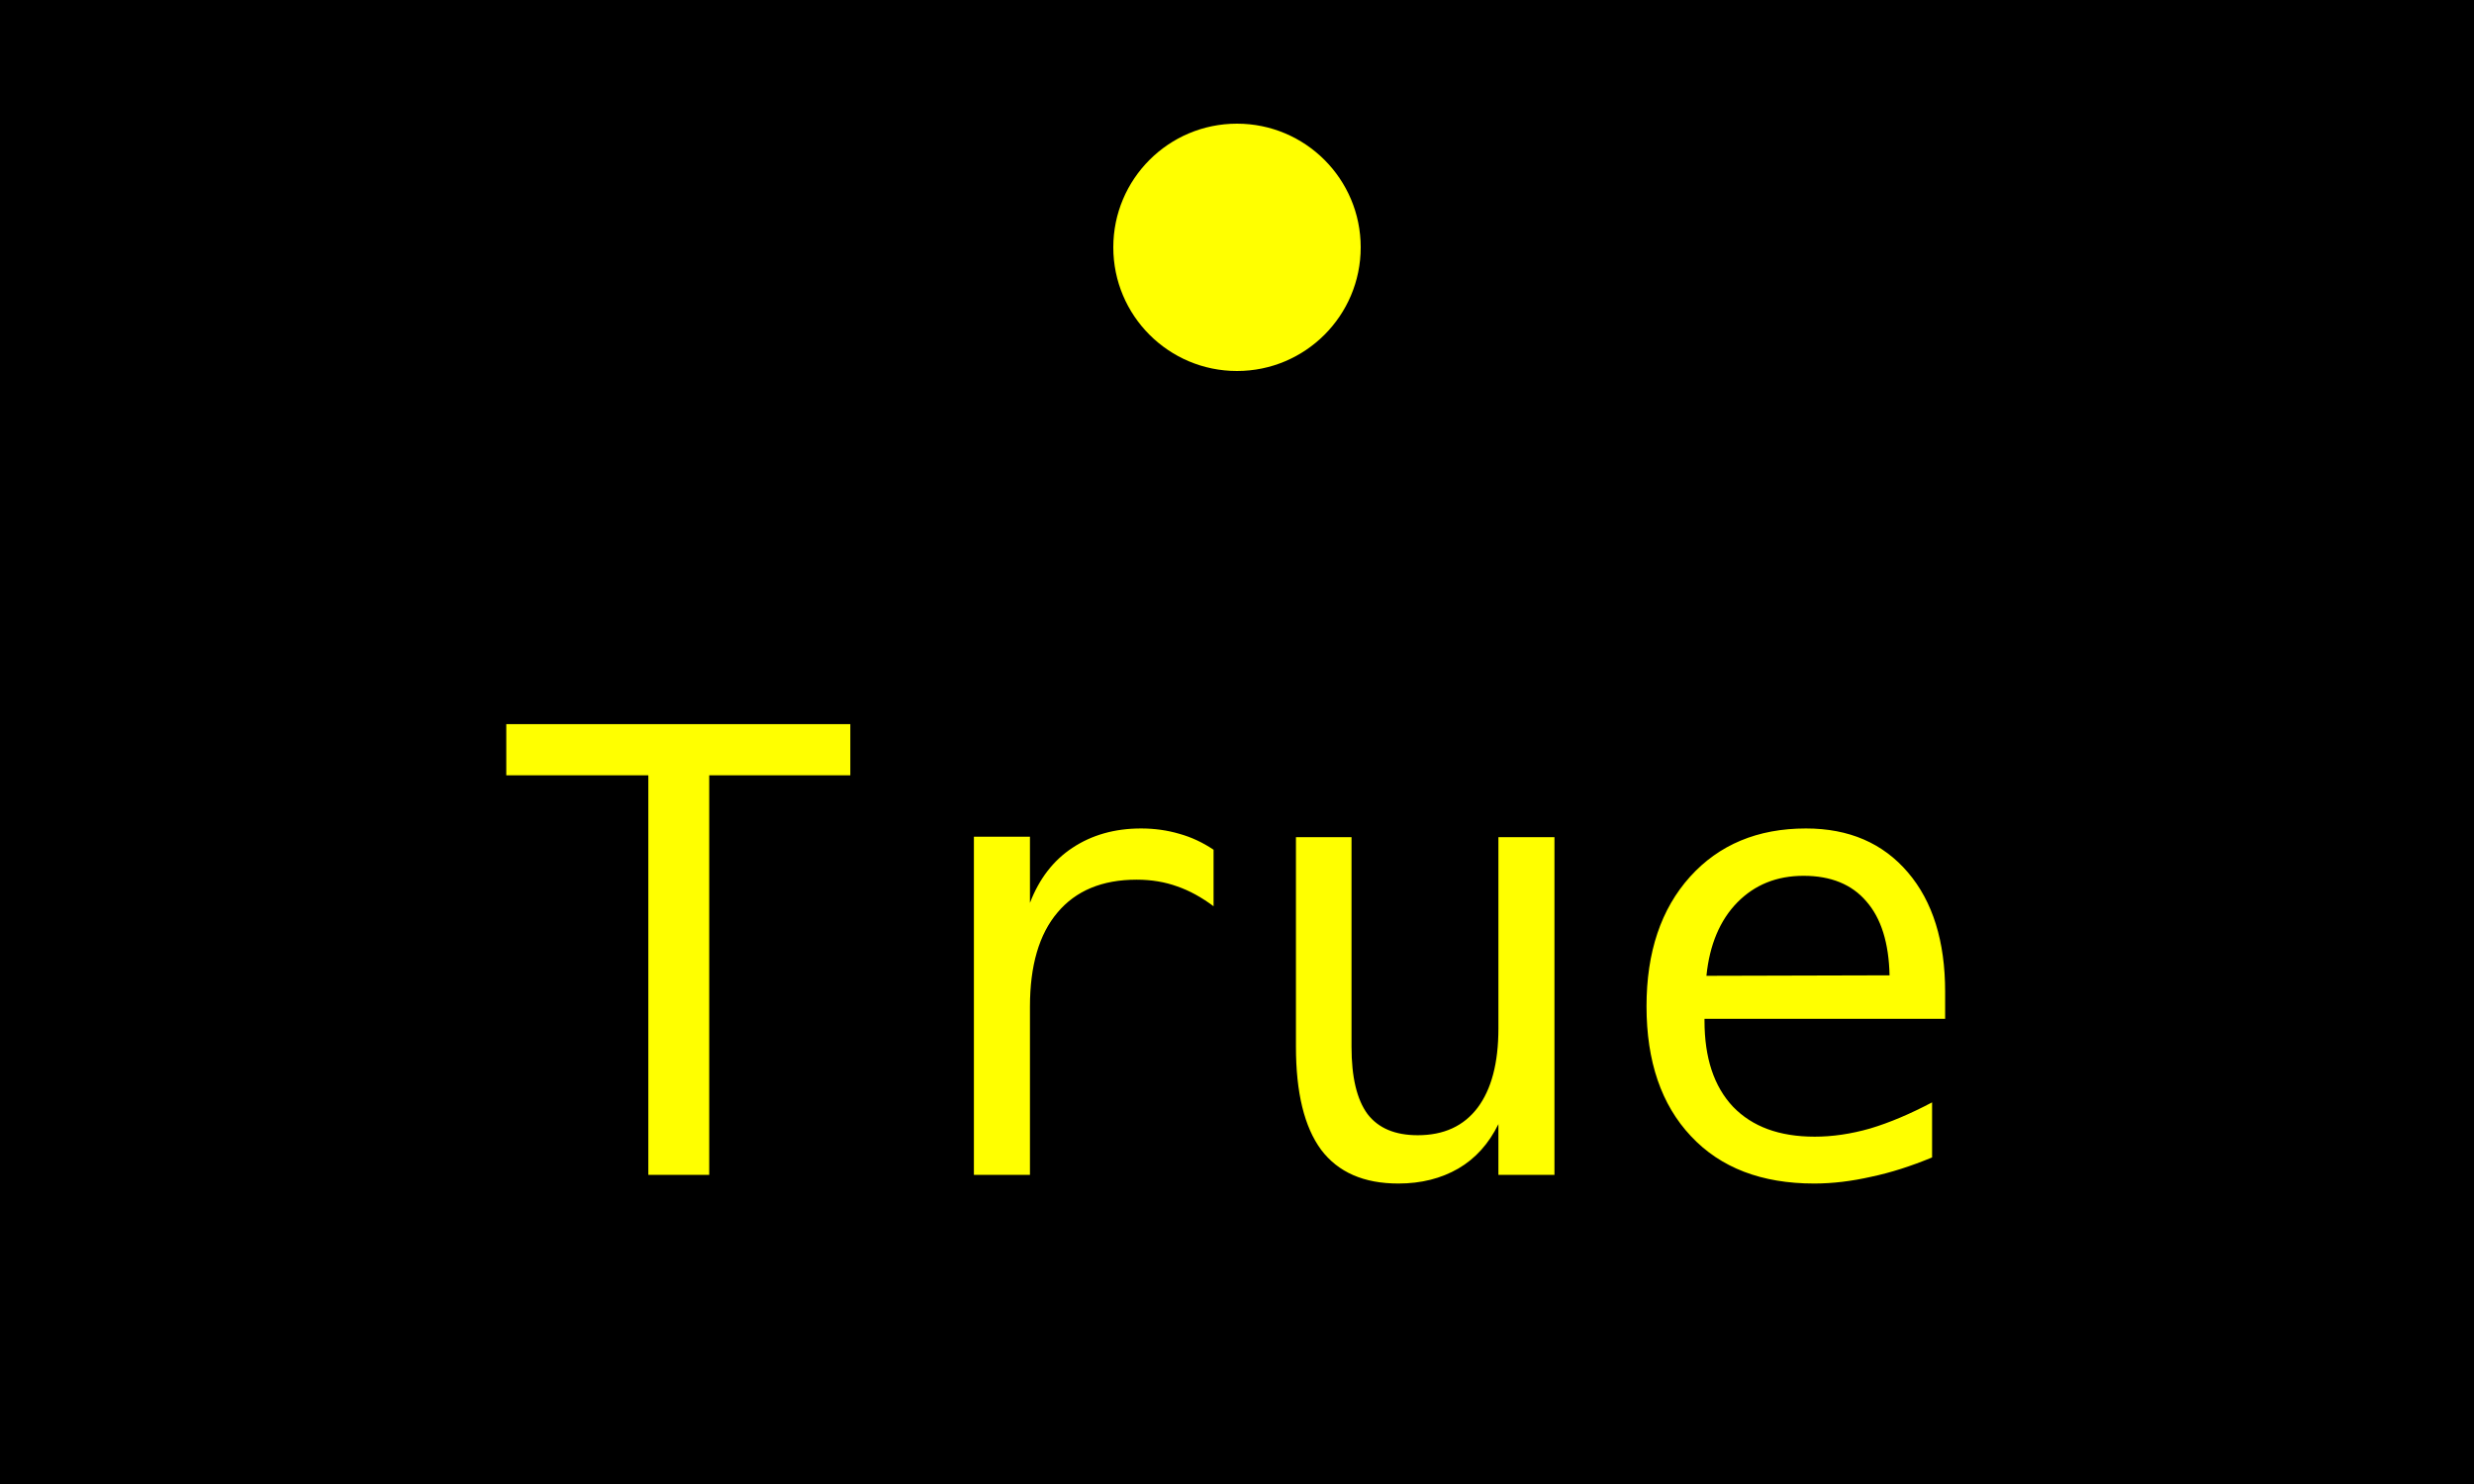
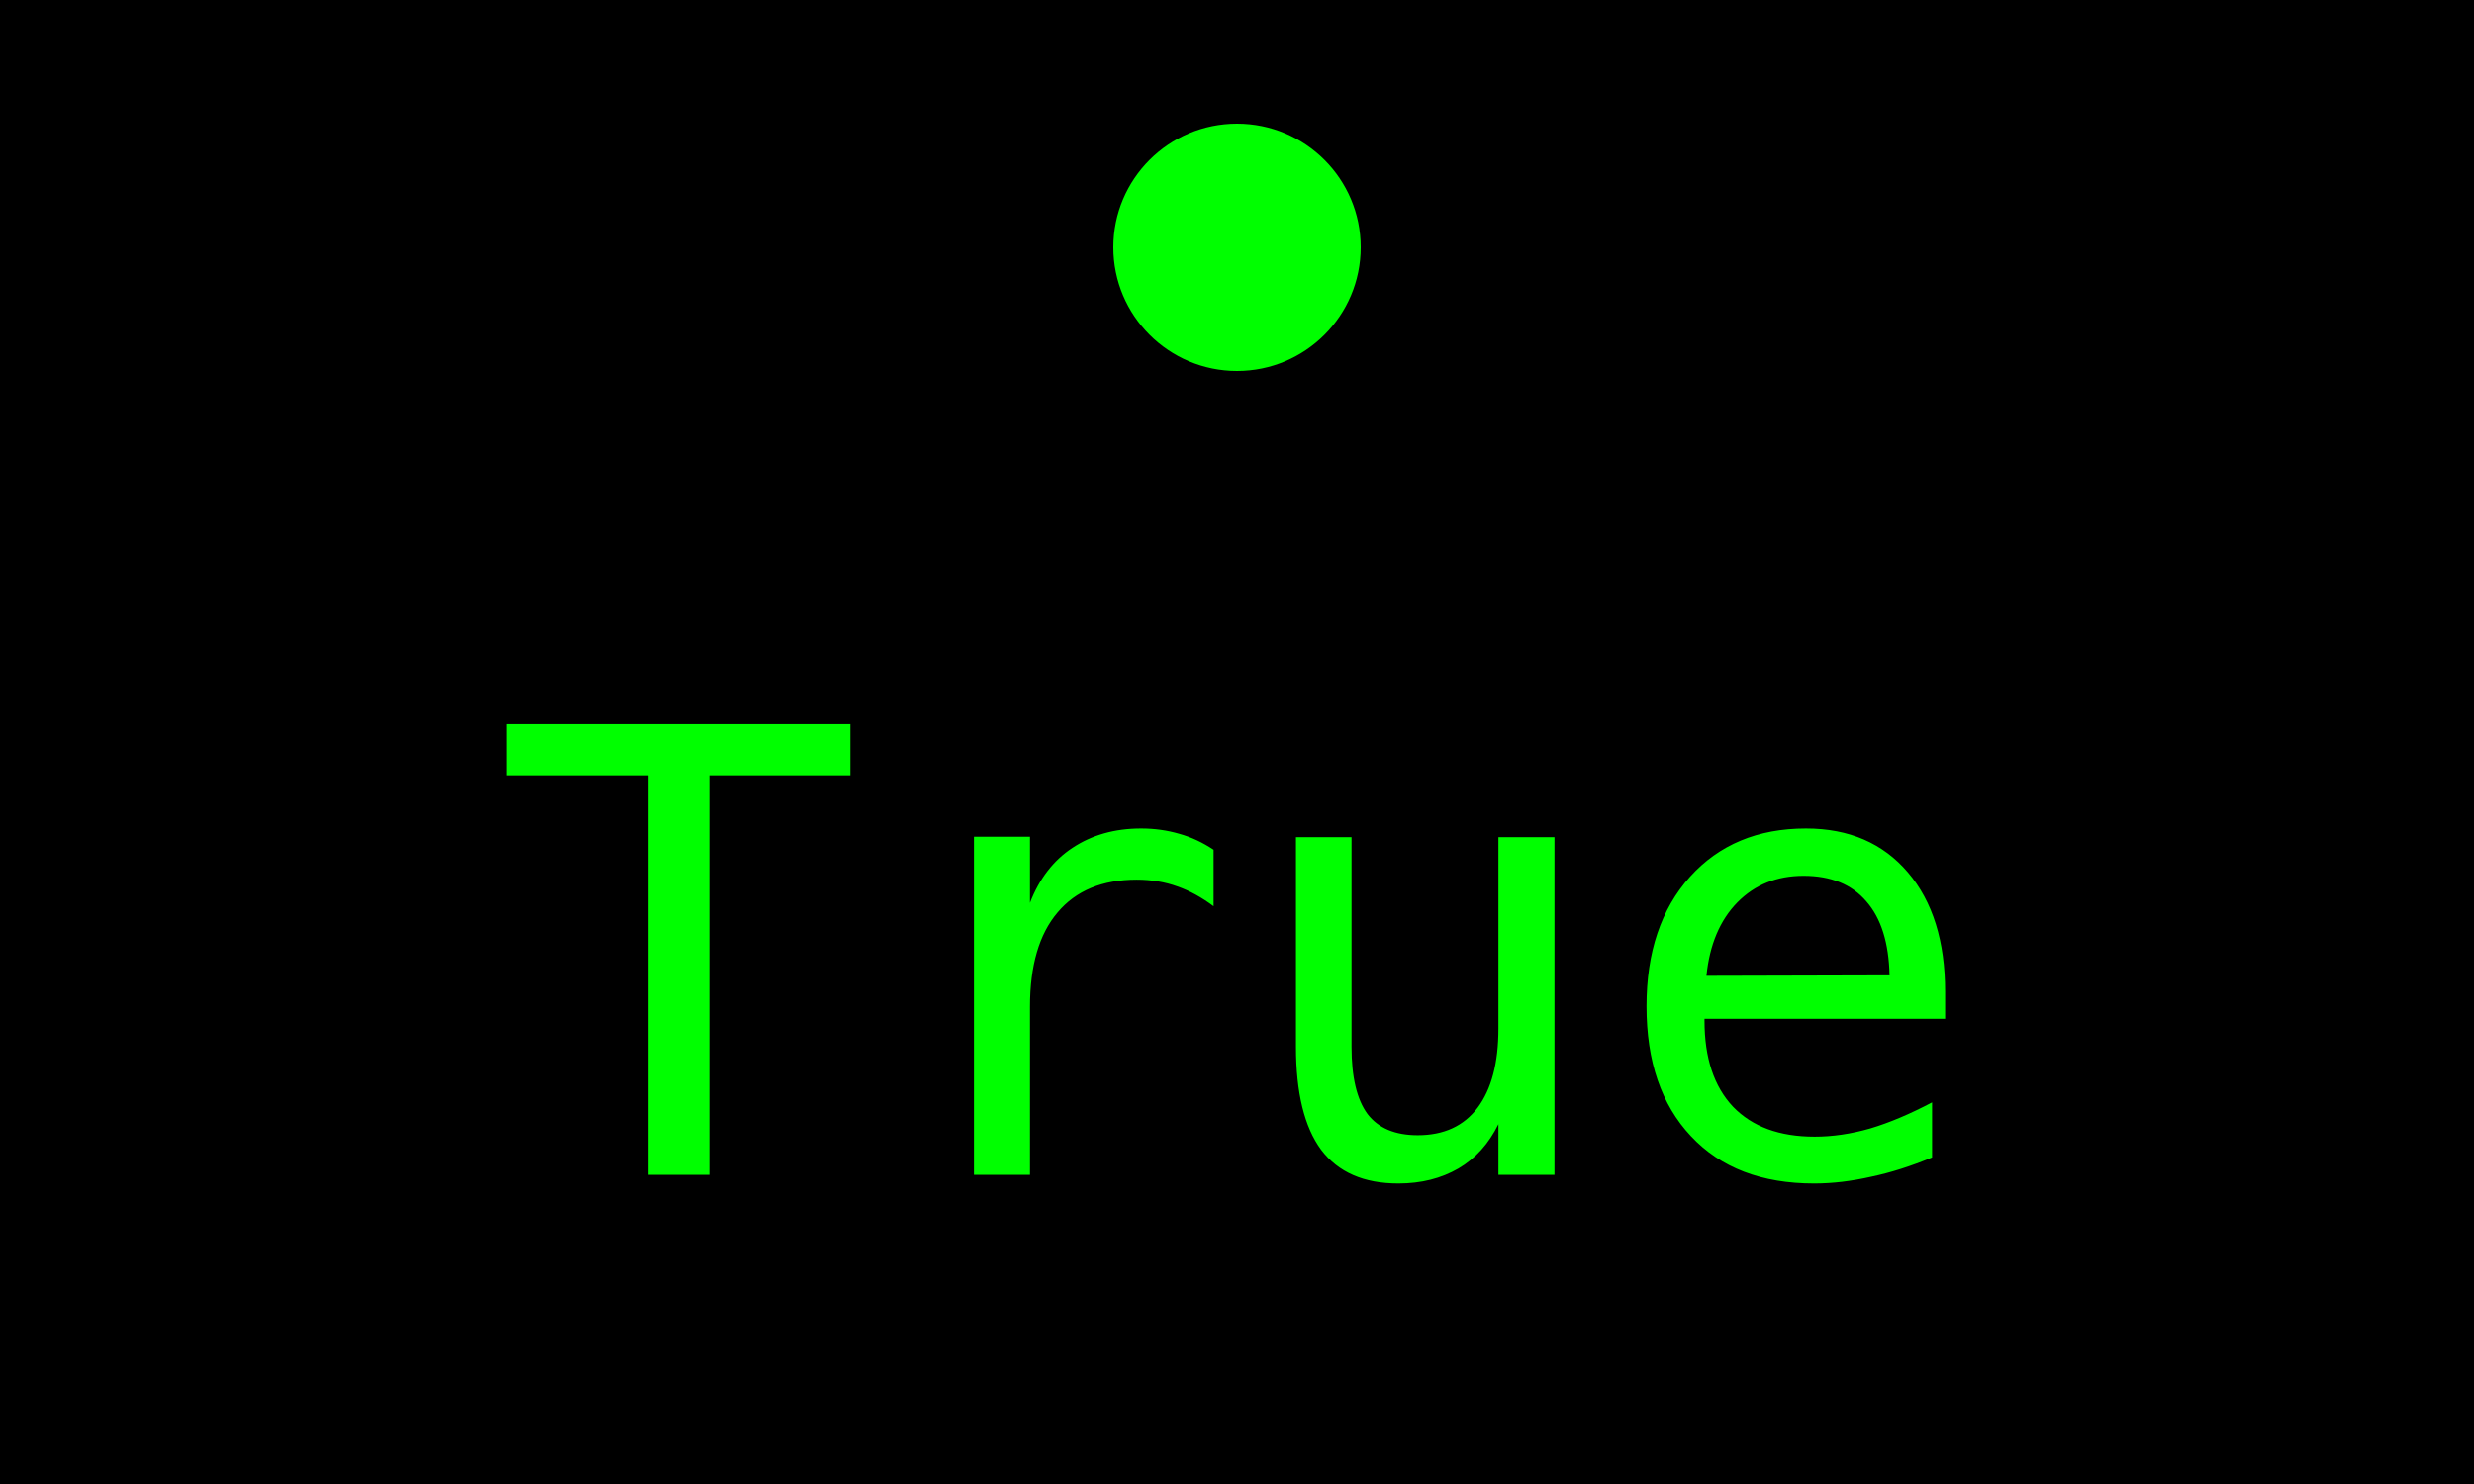
<svg xmlns="http://www.w3.org/2000/svg" version="1.1" width="80" height="48" viewBox="0 0 80 48">
  <rect width="80" height="48" fill="#000000" />
  <rect x="22" y="26" width="36" height="14" fill="#000000" fill-opacity="1.0" />
  <rect x="20" y="24" width="40" height="18" fill="#000000" fill-opacity="0.9" />
  <rect x="18" y="22" width="44" height="22" fill="#000000" fill-opacity="0.75" />
  <rect x="17" y="21" width="46" height="24" fill="#000000" fill-opacity="0.5" />
  <rect x="16" y="20" width="48" height="26" fill="#000000" fill-opacity="0.25" />
  <rect x="14" y="18" width="52" height="30" fill="#000000" fill-opacity="0.1" />
-   <text x="40" y="38" font-size="20" text-anchor="middle" font-family="mono" fill="#ffff00">True</text>
-   <circle r="4" cx="40" cy="8" fill="#ffff00" />
+   <text x="40" y="38" font-size="20" text-anchor="middle" font-family="mono" fill="#00ff00">True</text>
+   <circle r="4" cx="40" cy="8" fill="#00ff00" />
</svg>
